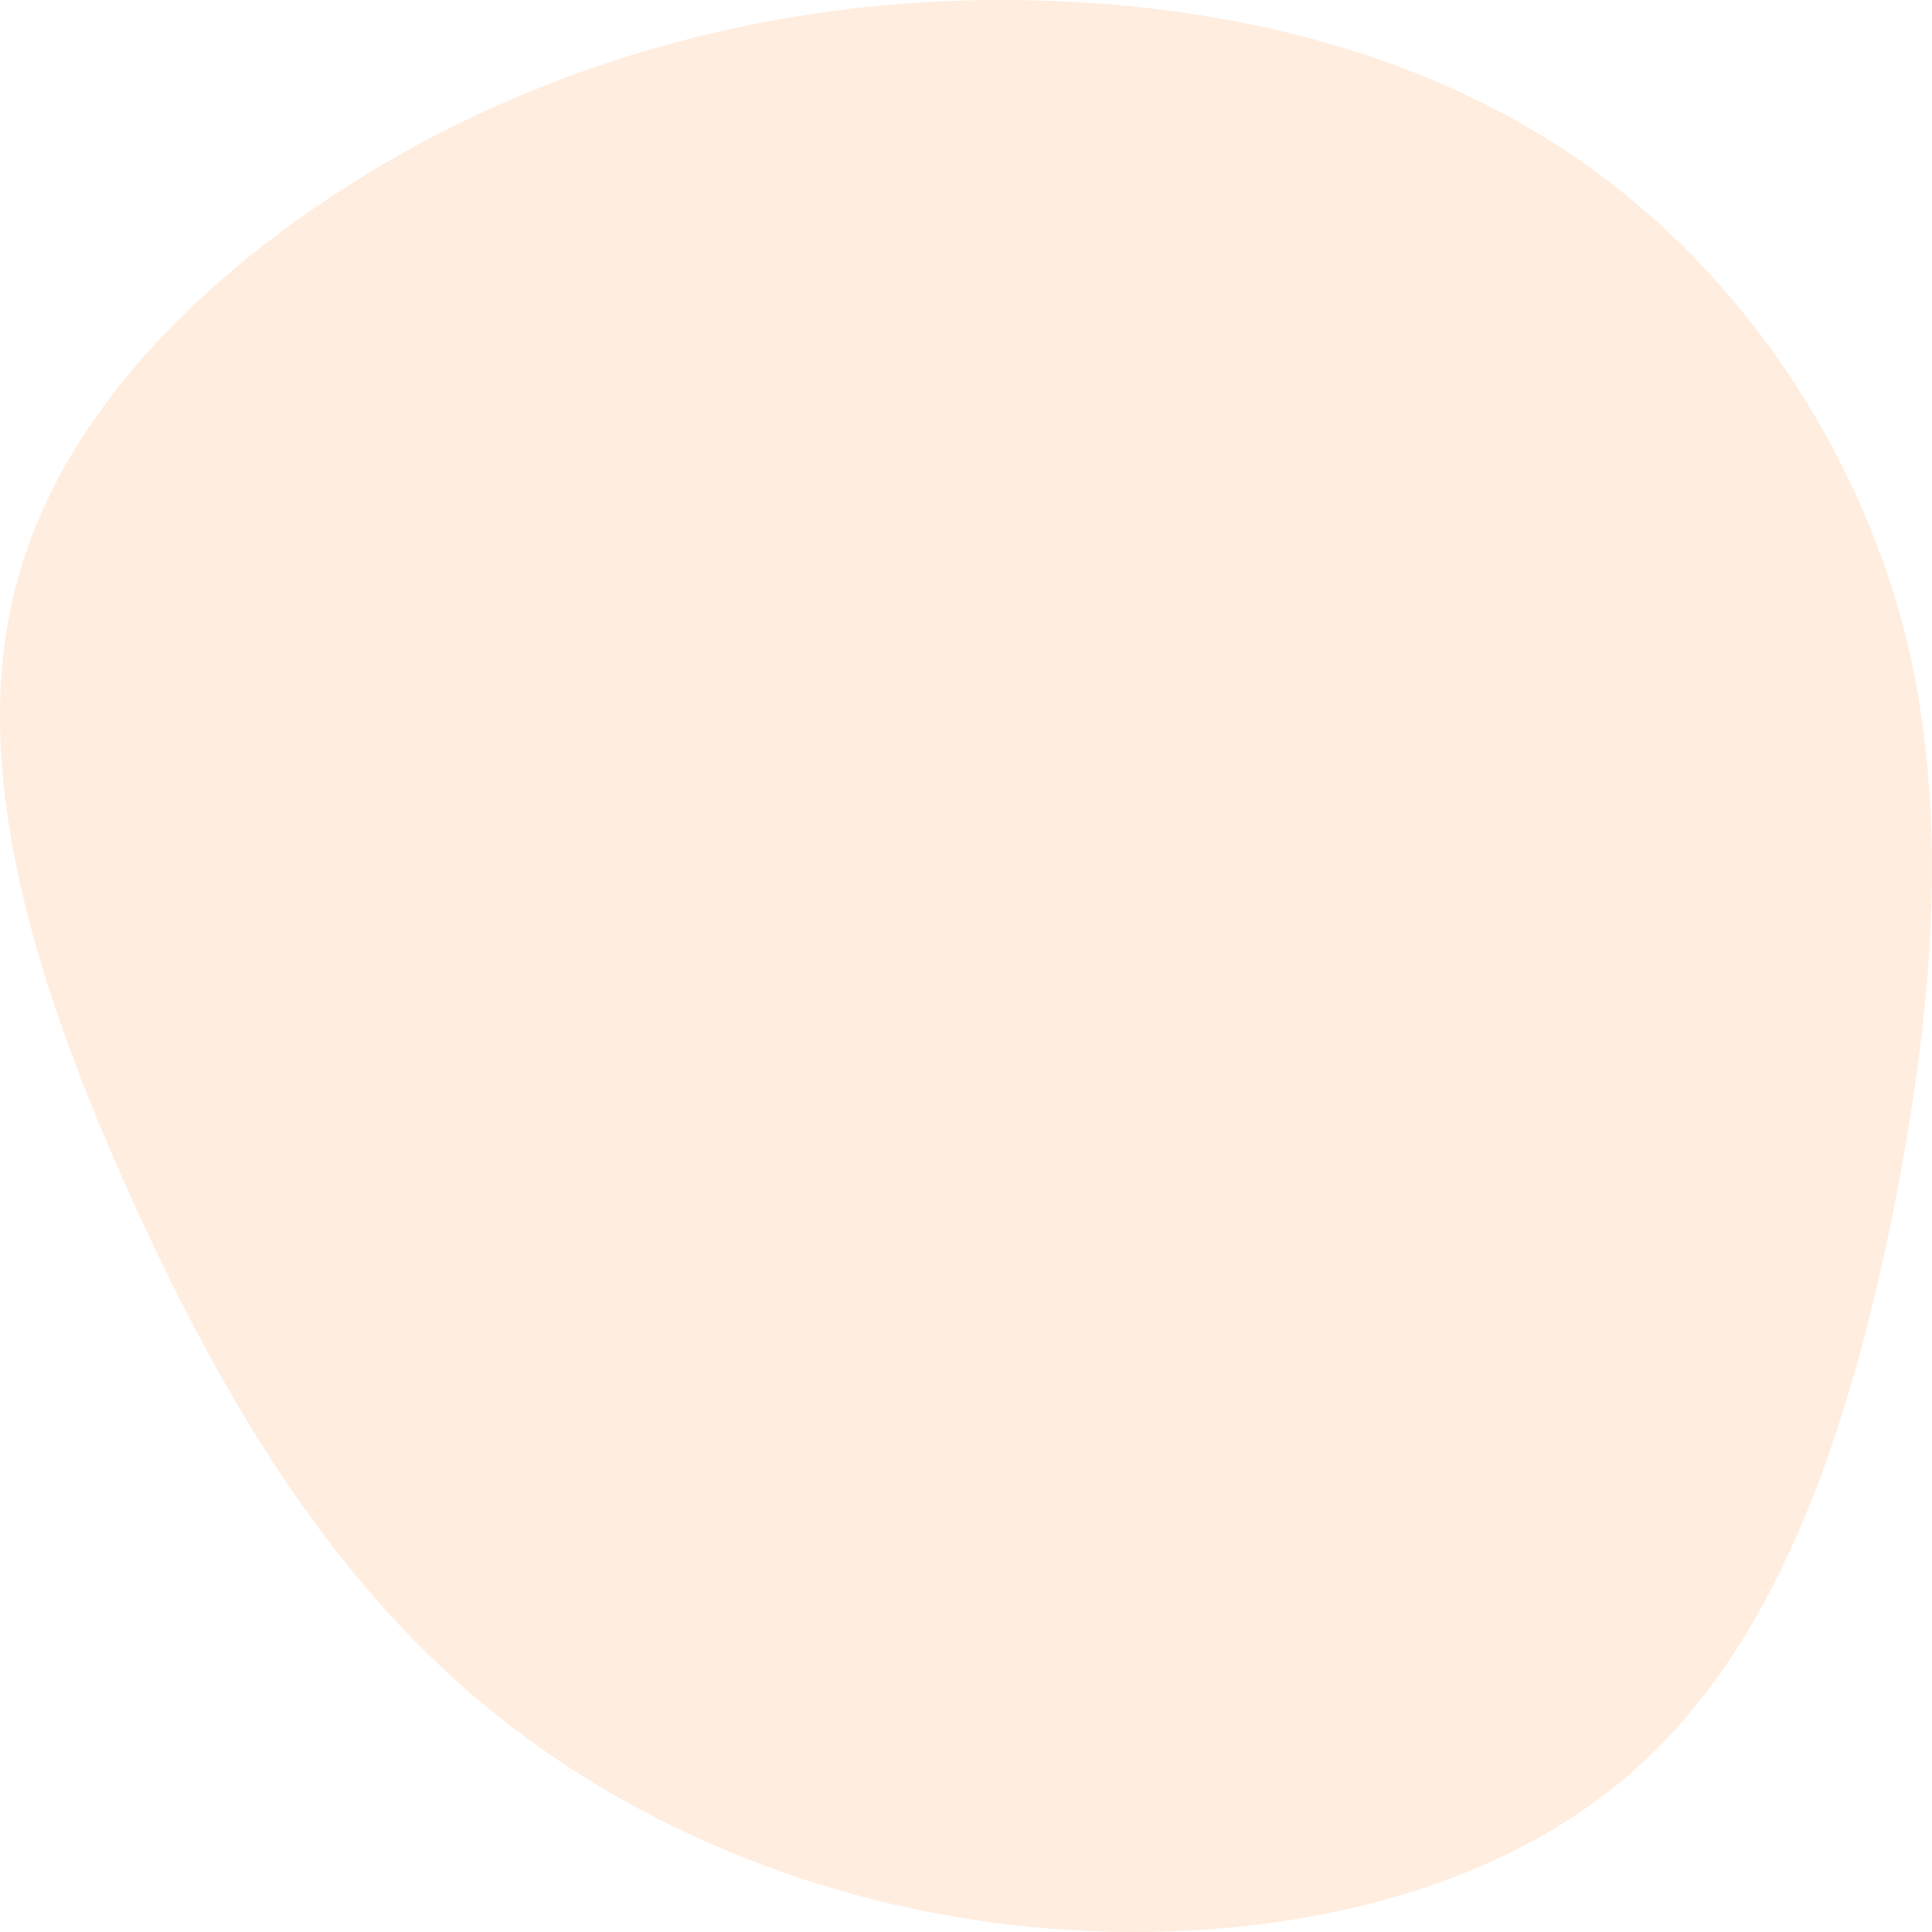
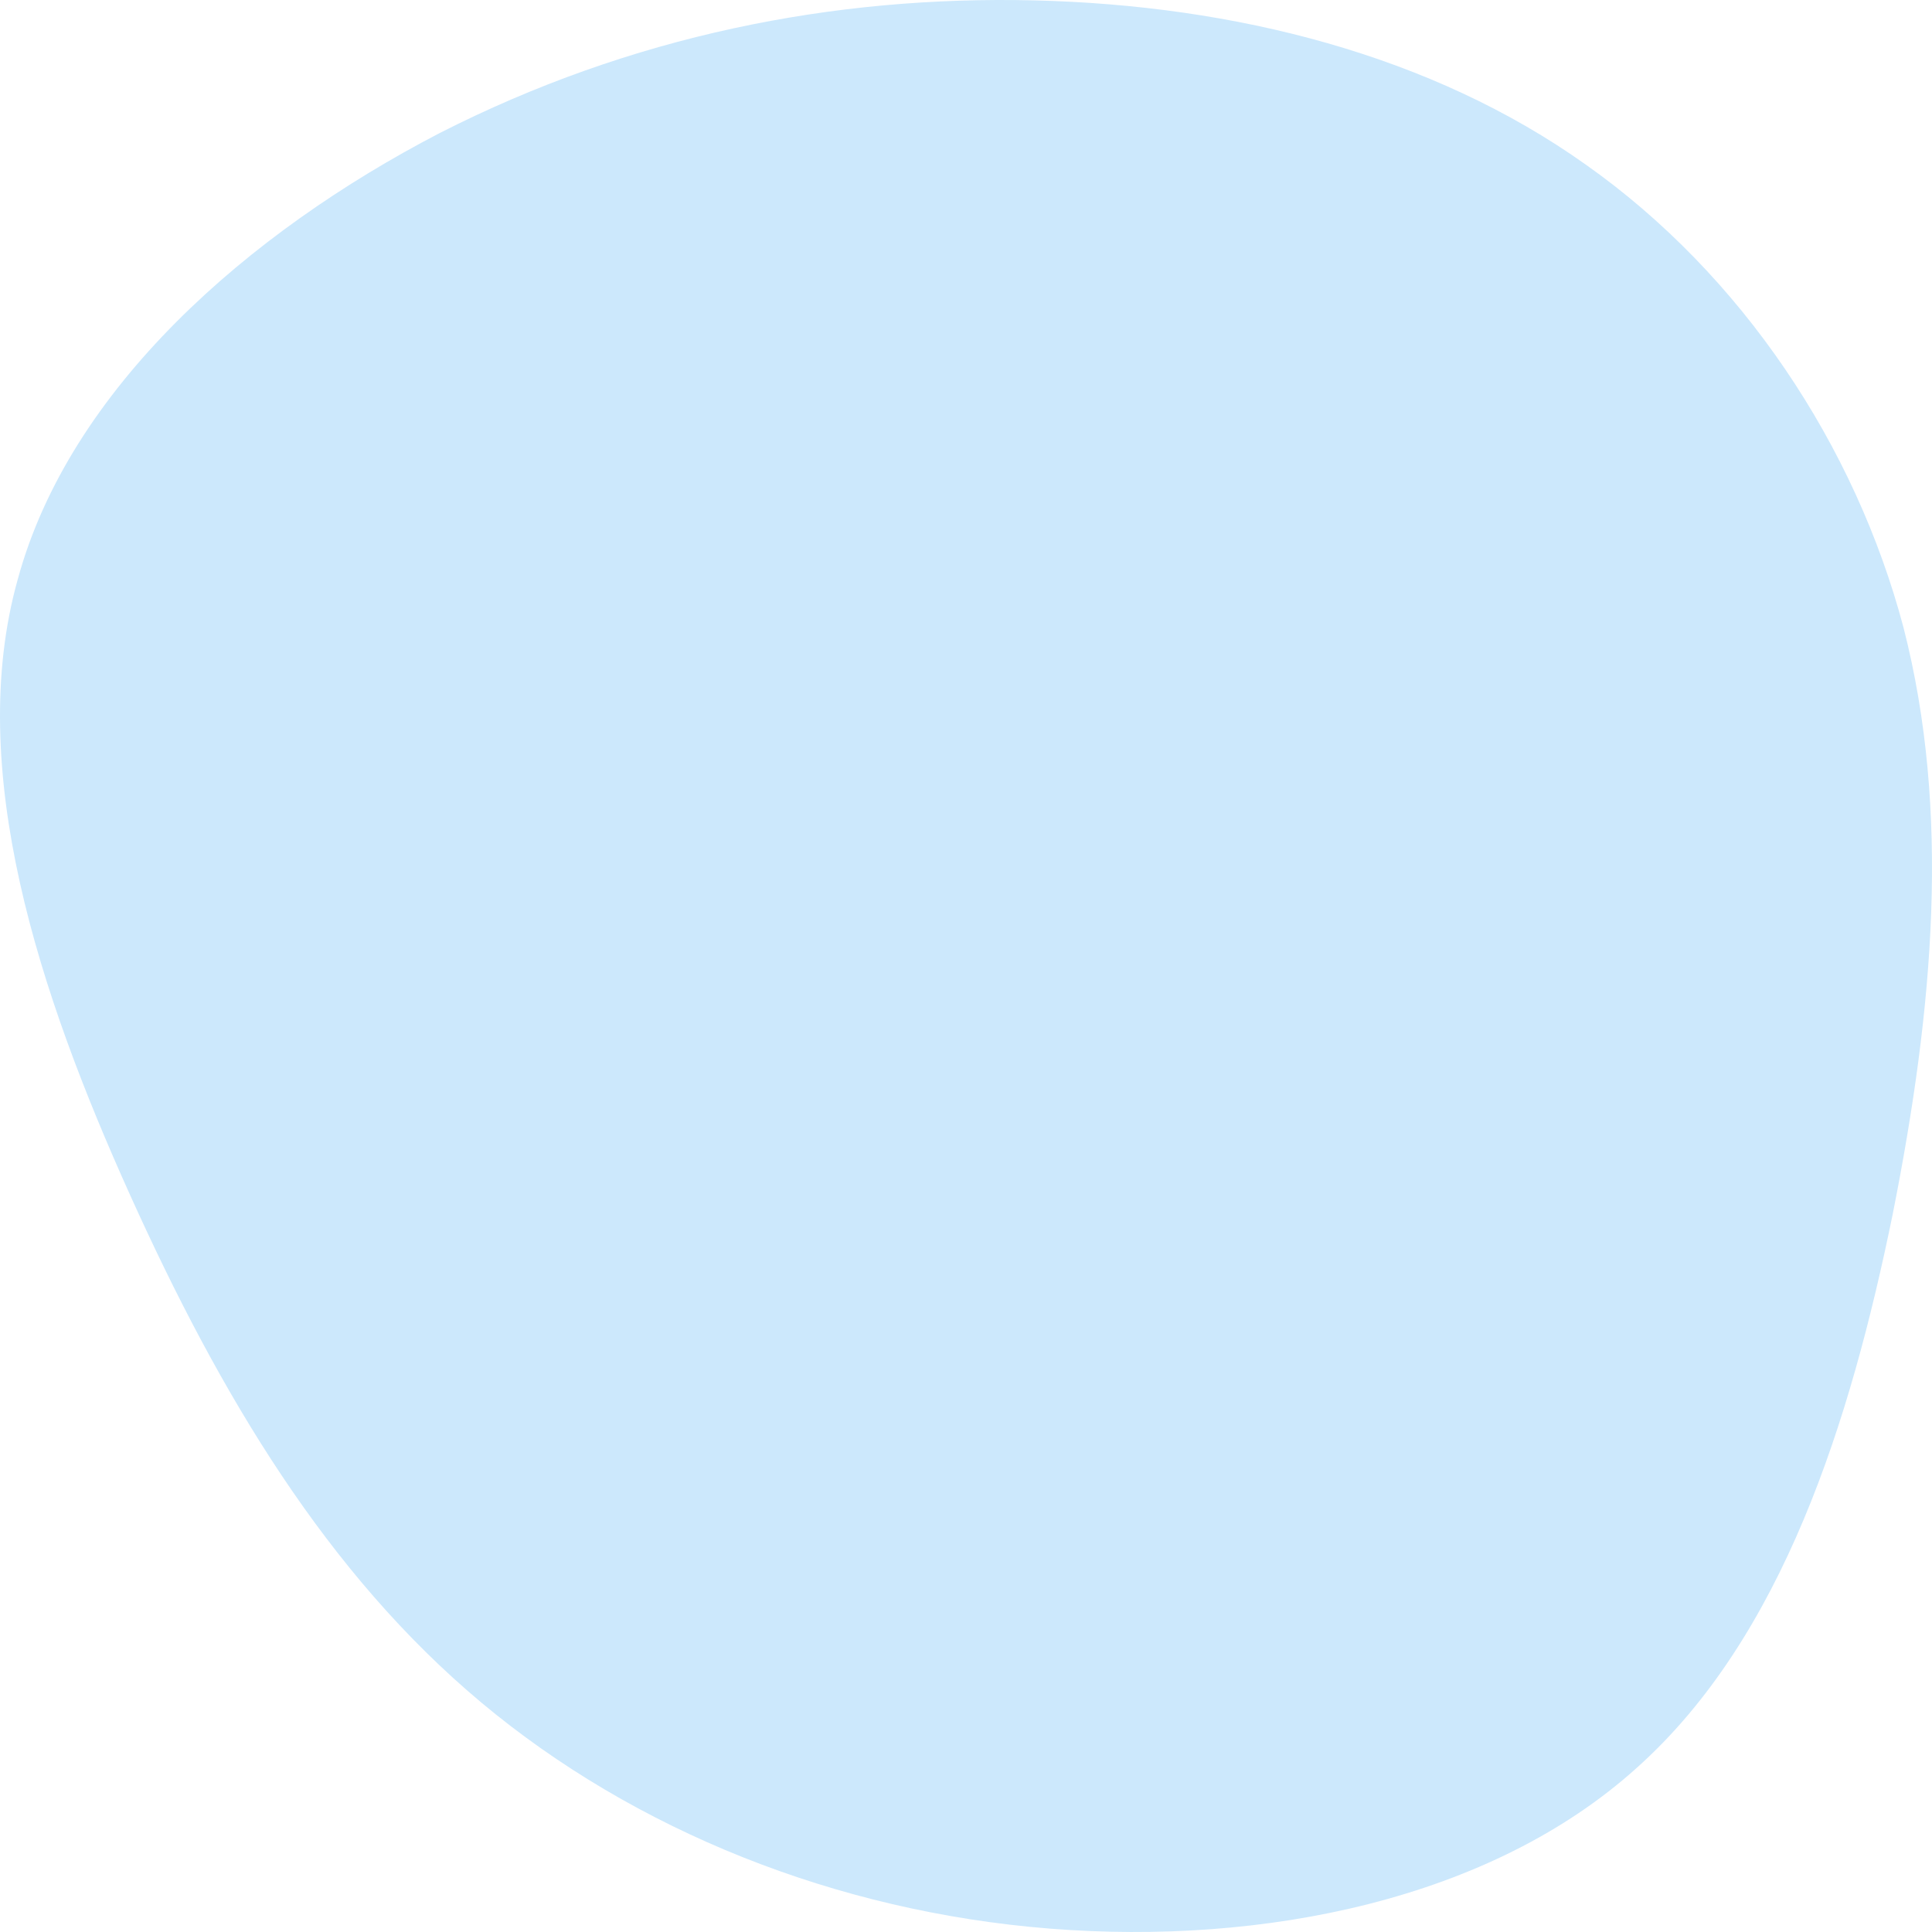
<svg xmlns="http://www.w3.org/2000/svg" width="505" height="505" viewBox="0 0 505 505" fill="none">
-   <path d="M414.573 43.078C455.283 71.834 484.948 116.39 497.571 164.106C509.879 212.137 505.461 263.329 494.731 317.365C483.686 371.401 466.013 427.965 427.827 462.093C389.642 496.537 330.312 508.545 274.454 504.121C218.595 499.697 165.893 478.525 125.814 445.029C85.419 411.217 57.648 364.765 33.979 312.309C10.31 259.853 -9.256 201.077 4.629 151.466C18.2 101.538 64.906 60.774 114.768 34.862C164.946 9.266 217.964 -1.162 270.351 0.102C322.738 1.366 374.178 14.322 414.573 43.078Z" fill="#FFEDDF" />
+   <path d="M414.573 43.078C455.283 71.834 484.948 116.39 497.571 164.106C509.879 212.137 505.461 263.329 494.731 317.365C483.686 371.401 466.013 427.965 427.827 462.093C389.642 496.537 330.312 508.545 274.454 504.121C218.595 499.697 165.893 478.525 125.814 445.029C85.419 411.217 57.648 364.765 33.979 312.309C10.31 259.853 -9.256 201.077 4.629 151.466C18.2 101.538 64.906 60.774 114.768 34.862C164.946 9.266 217.964 -1.162 270.351 0.102C322.738 1.366 374.178 14.322 414.573 43.078Z" fill="#cce8fc" />
</svg>
